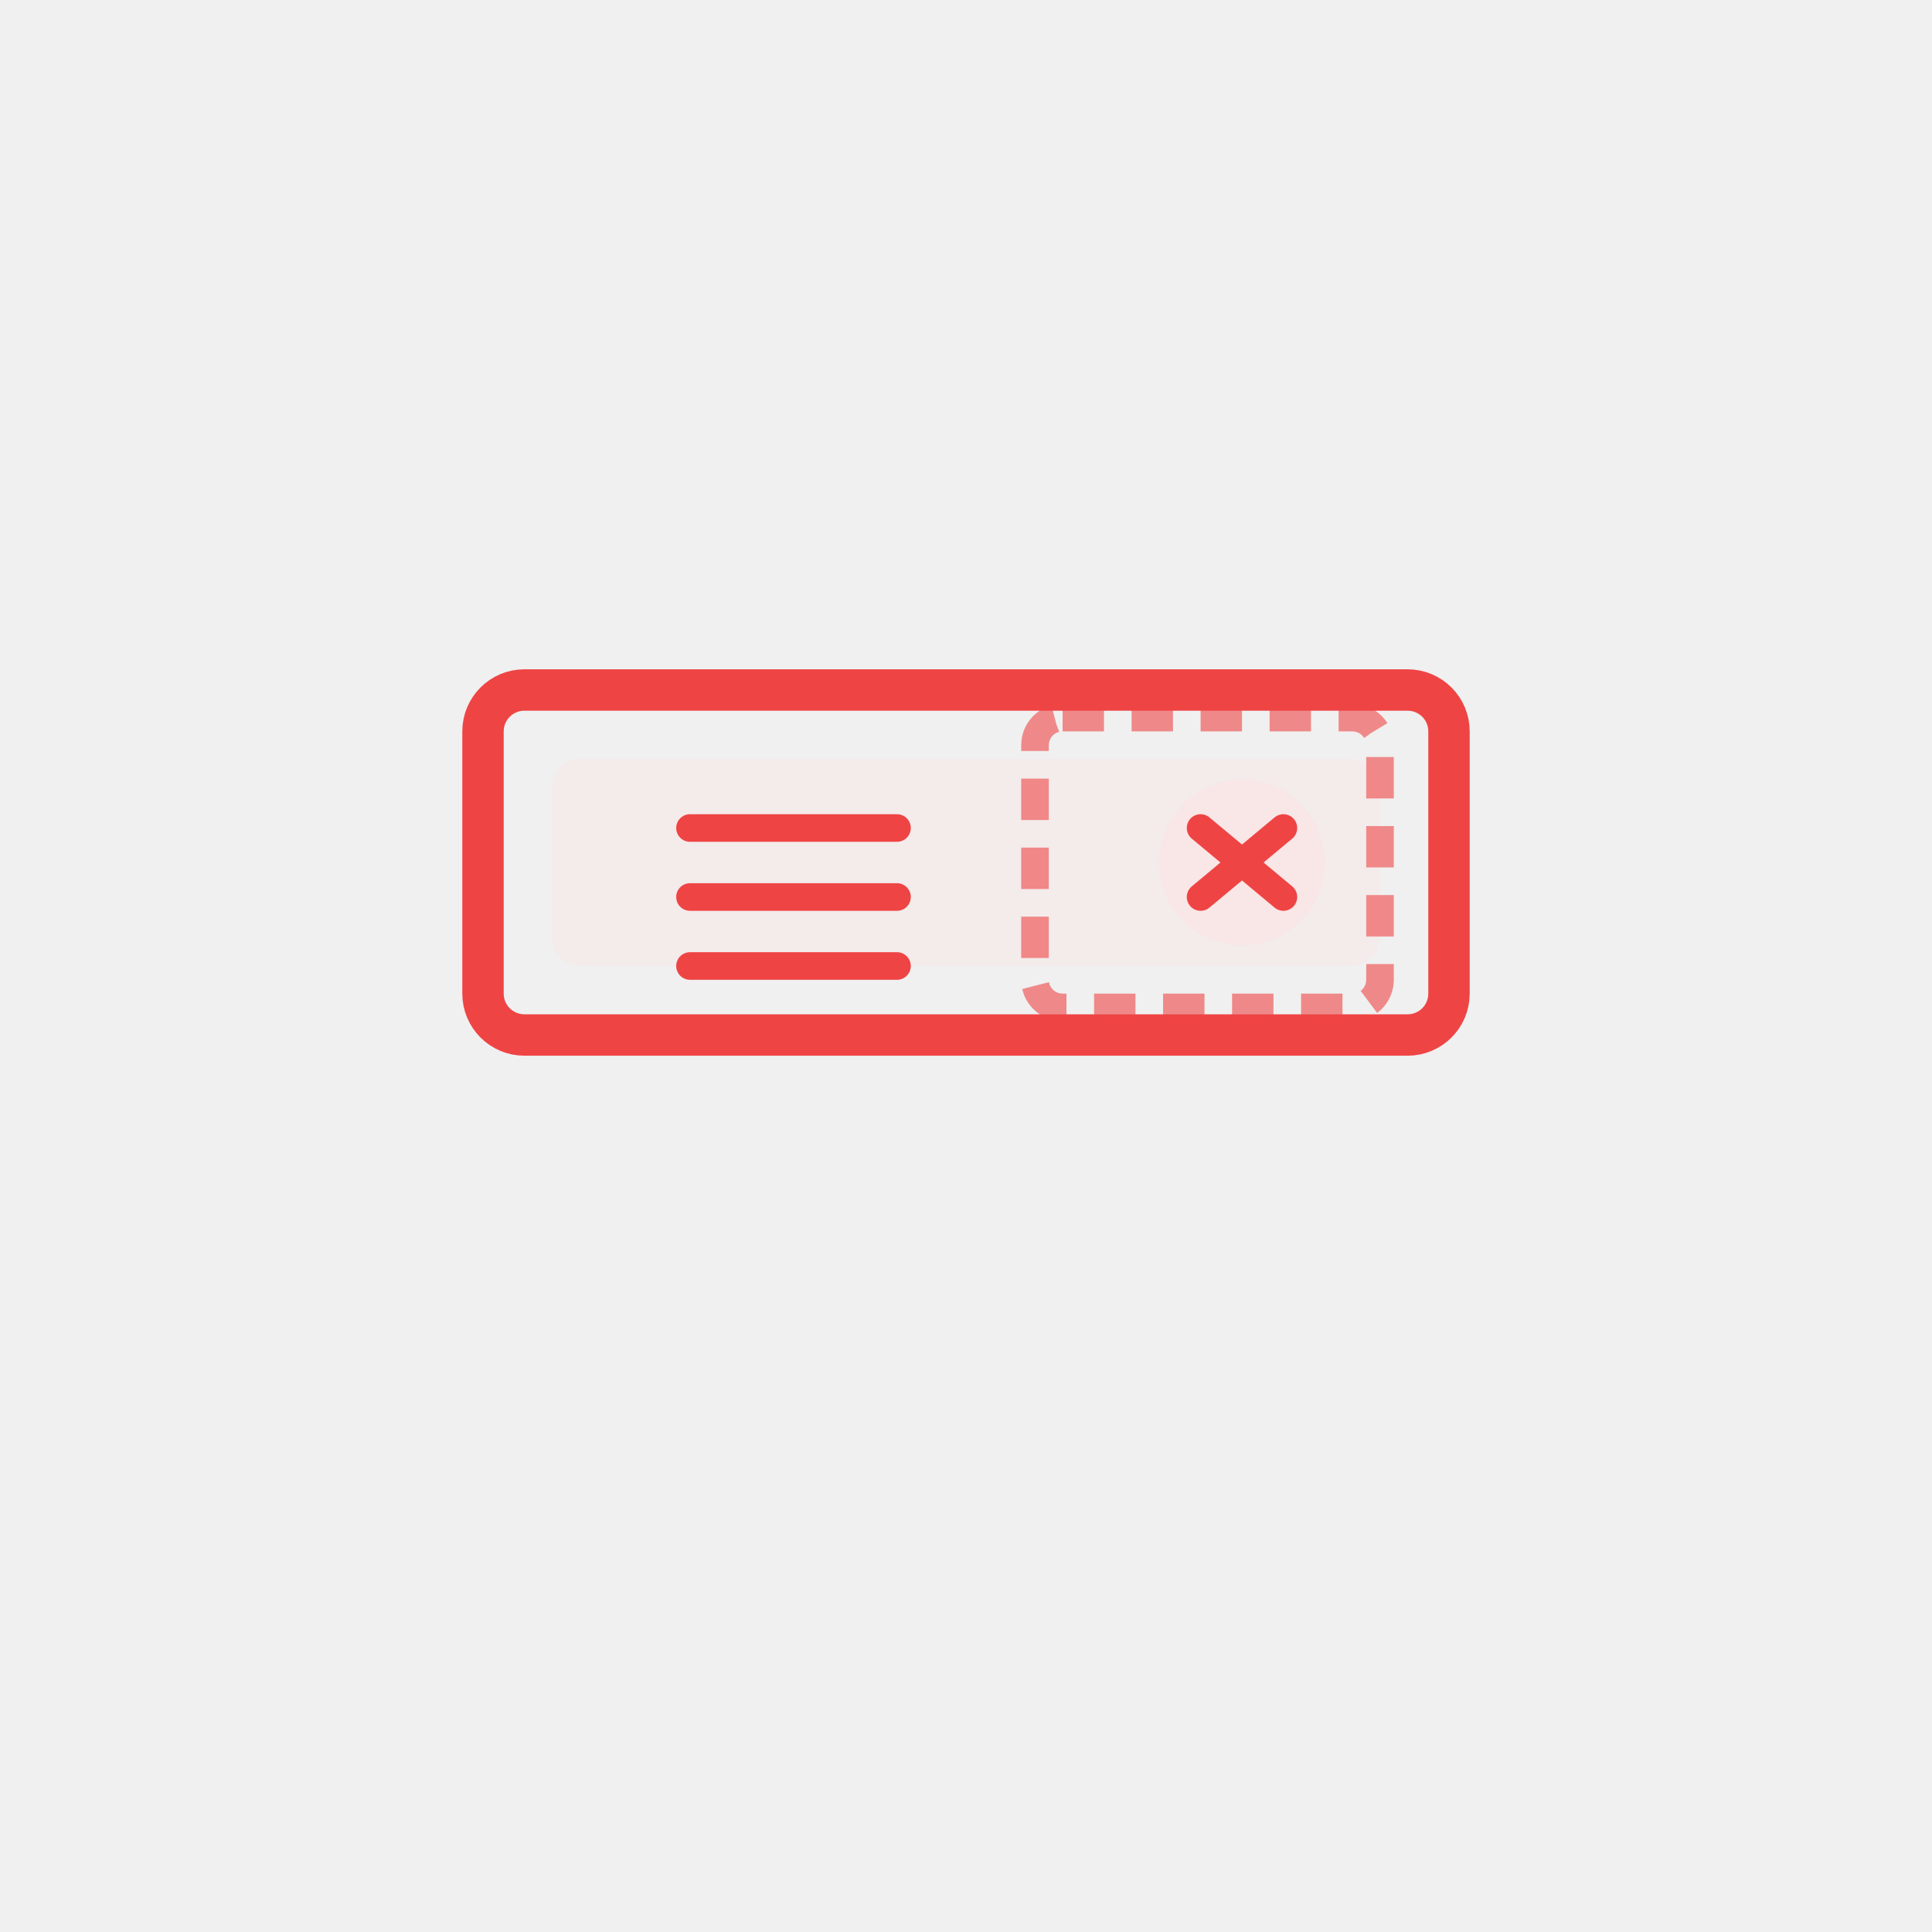
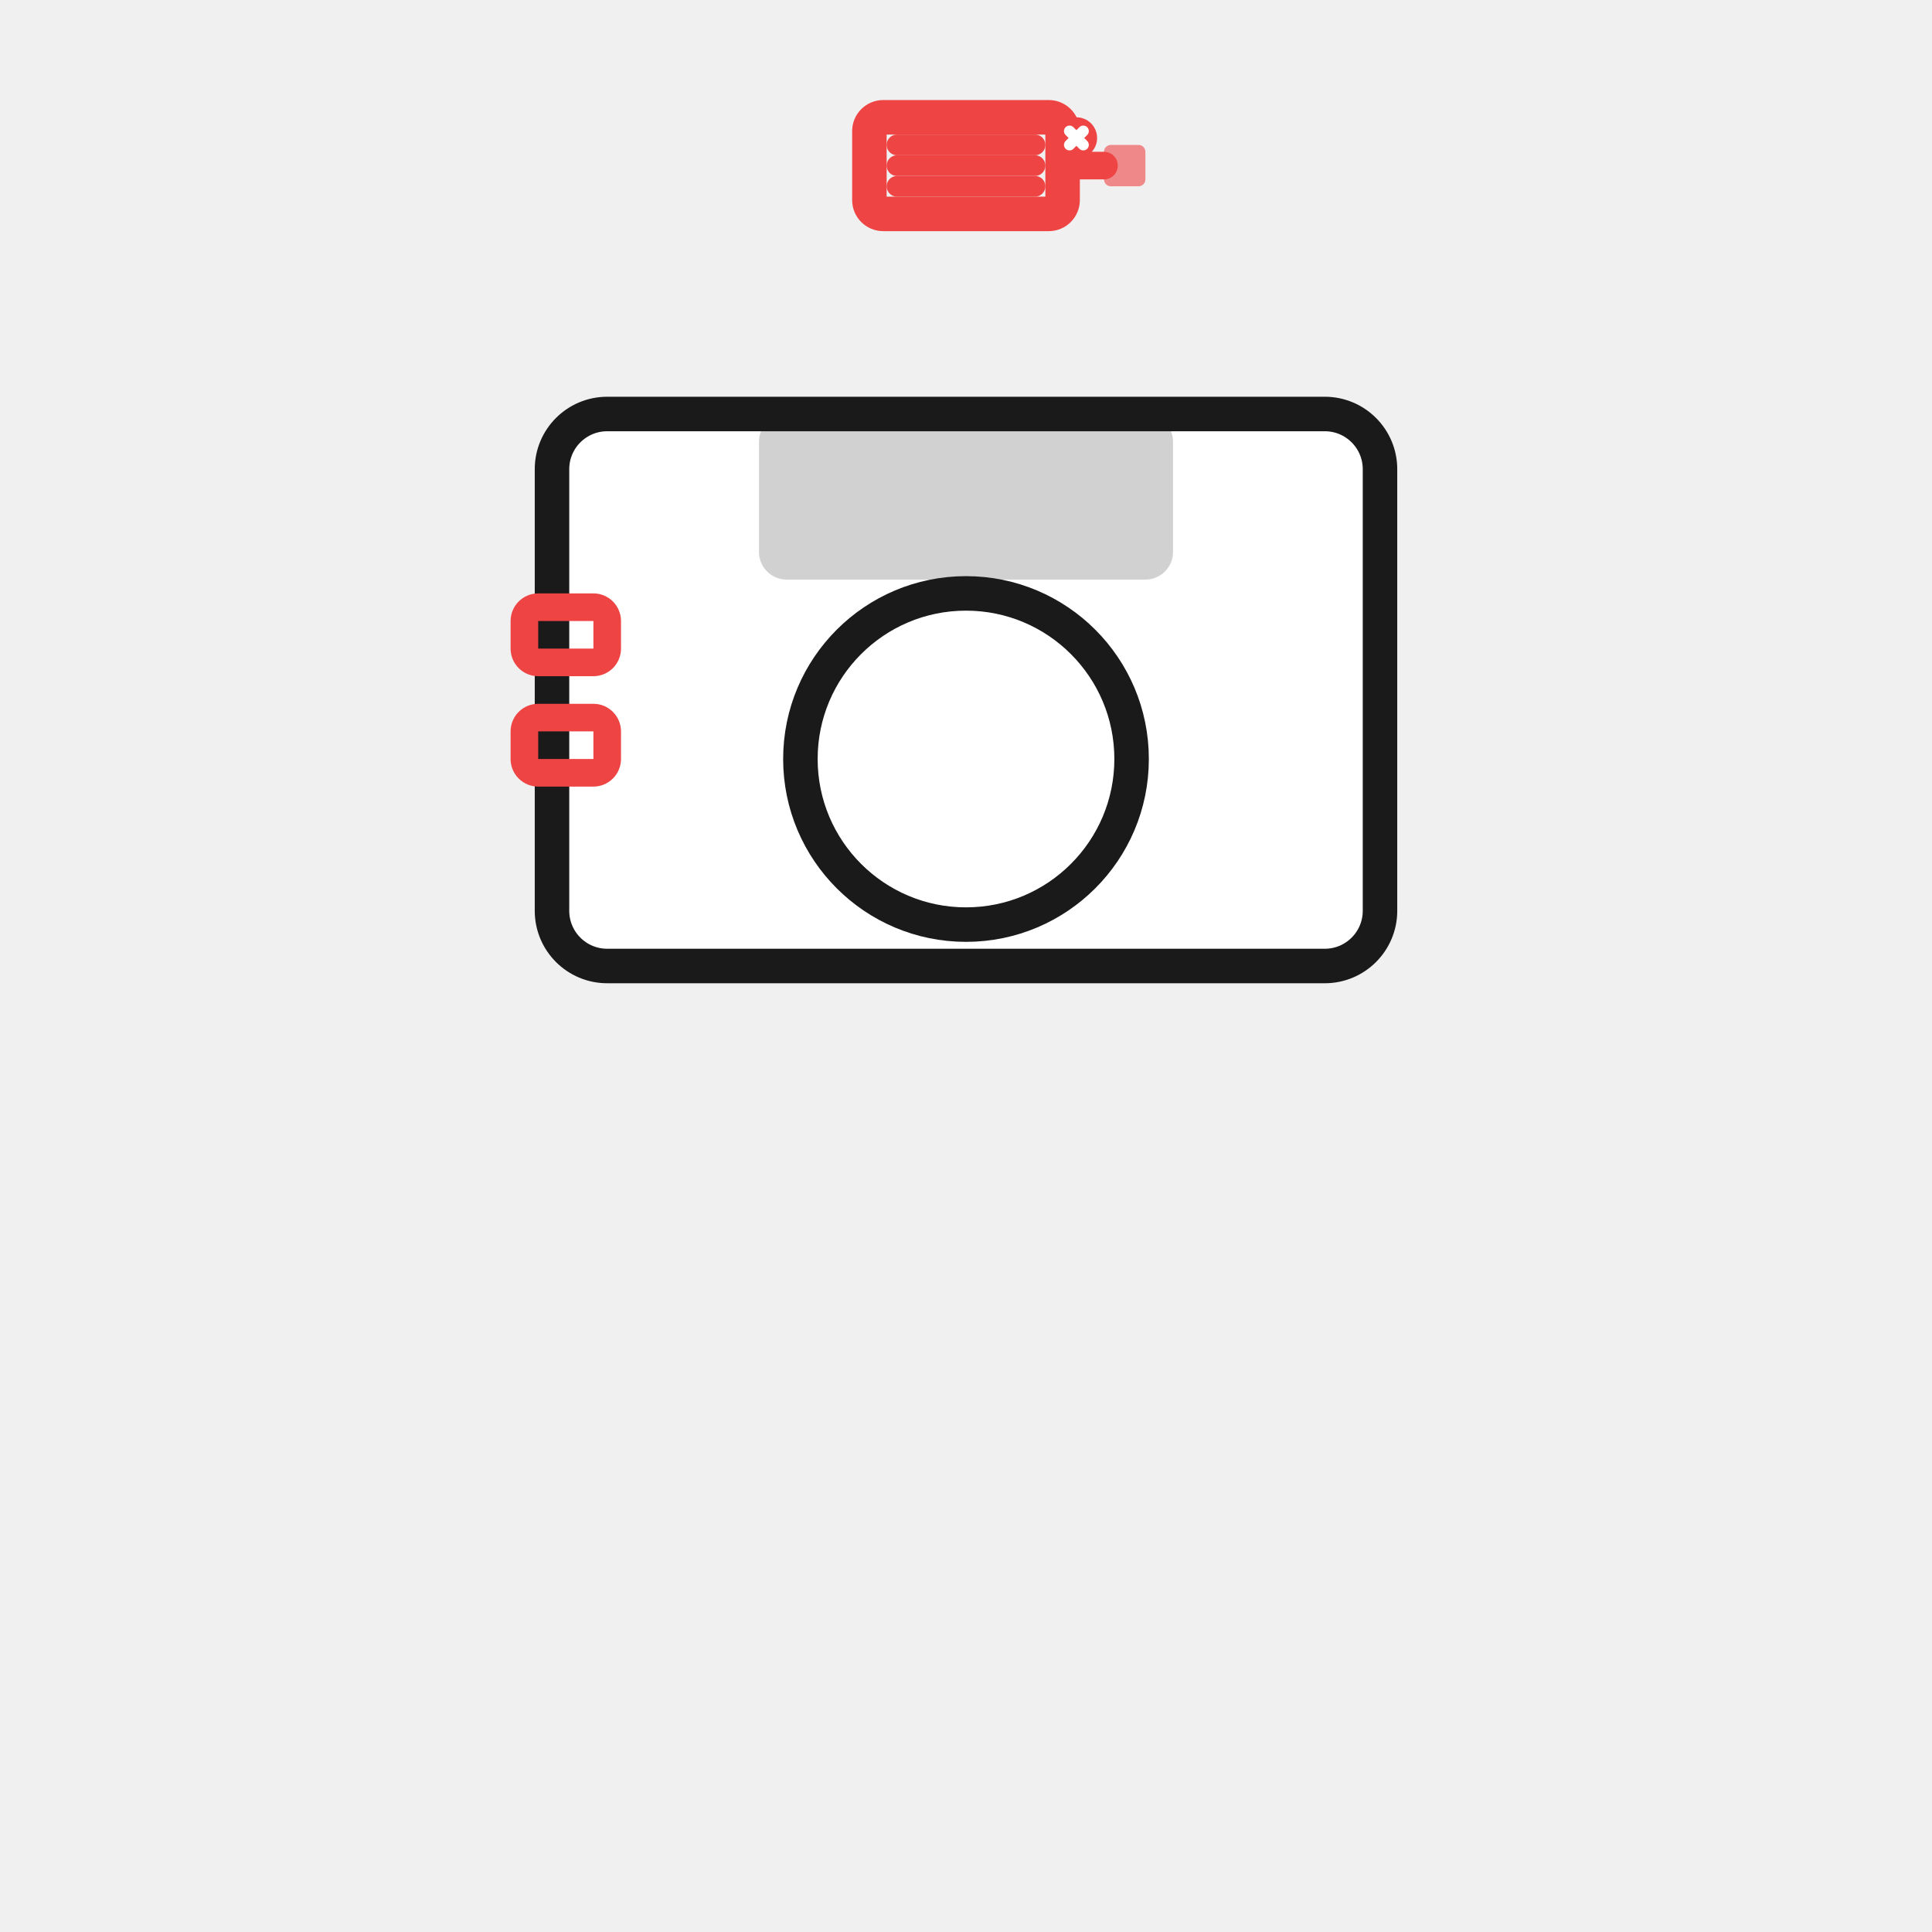
<svg xmlns="http://www.w3.org/2000/svg" viewBox="0 0 140 140" fill="none">
  <style>
    @keyframes connectorError {
      0%, 100% { opacity: 1; }
-       50% { opacity: 0.4; }
+       50% { opacity: 0.6; }
    }
-     .connector { animation: connectorError 1.5s ease-in-out infinite; }
+     .connector-error { animation: connectorError 1.5s ease-in-out infinite; }
  </style>
-   <rect x="35" y="50" width="70" height="25" rx="3" stroke="#ef4444" stroke-width="3" fill="none" />
-   <rect x="40" y="55" width="60" height="15" rx="2" fill="#fee2e2" opacity="0.3" />
-   <line class="connector" x1="50" y1="60" x2="65" y2="60" stroke="#ef4444" stroke-width="2" stroke-linecap="round" />
-   <line class="connector" x1="50" y1="65" x2="65" y2="65" stroke="#ef4444" stroke-width="2" stroke-linecap="round" />
-   <line class="connector" x1="50" y1="70" x2="65" y2="70" stroke="#ef4444" stroke-width="2" stroke-linecap="round" />
-   <circle cx="90" cy="62.5" r="6" fill="#fee2e2" opacity="0.5" />
-   <line x1="87" y1="60" x2="93" y2="65" stroke="#ef4444" stroke-width="2" stroke-linecap="round" />
-   <line x1="93" y1="60" x2="87" y2="65" stroke="#ef4444" stroke-width="2" stroke-linecap="round" />
-   <rect x="75" y="52" width="25" height="21" rx="2" stroke="#ef4444" stroke-width="2" fill="none" stroke-dasharray="3,2" opacity="0.6" />
+   <g transform="translate(70, 50)">
+     <rect x="-30" y="-20" width="60" height="40" rx="4" stroke="#1a1a1a" stroke-width="2.5" fill="#ffffff" />
+     <rect x="-15" y="-20" width="30" height="12" rx="2" fill="#1a1a1a" opacity="0.2" />
+     <circle cx="0" cy="5" r="12" stroke="#1a1a1a" stroke-width="2.5" fill="none" />
+     <rect class="connector-error" x="-32" y="-6" width="6" height="4" rx="1" stroke="#ef4444" stroke-width="2" fill="none" />
+     <rect class="connector-error" x="-32" y="2" width="6" height="4" rx="1" stroke="#ef4444" stroke-width="2" fill="none" />
+     <g transform="translate(0, -38)">
+       <rect x="-7" y="-3.5" width="14" height="7" rx="1" stroke="#ef4444" stroke-width="2.5" fill="none" />
+       <line x1="-5" y1="-1.5" x2="5" y2="-1.5" stroke="#ef4444" stroke-width="1.5" stroke-linecap="round" />
+       <line x1="-5" y1="0" x2="5" y2="0" stroke="#ef4444" stroke-width="1.5" stroke-linecap="round" />
+       <line x1="-5" y1="1.5" x2="5" y2="1.5" stroke="#ef4444" stroke-width="1.5" stroke-linecap="round" />
+       <line x1="7" y1="0" x2="10" y2="0" stroke="#ef4444" stroke-width="2" stroke-linecap="round" />
+       <rect x="10" y="-1.5" width="3" height="3" rx="0.5" fill="#ef4444" opacity="0.6" />
+       <circle class="connector-error" cx="8" cy="-2" r="1.5" fill="#ef4444" />
+       <line x1="7.5" y1="-2.5" x2="8.5" y2="-1.5" stroke="#ffffff" stroke-width="0.8" stroke-linecap="round" />
+       <line x1="8.5" y1="-2.5" x2="7.5" y2="-1.5" stroke="#ffffff" stroke-width="0.8" stroke-linecap="round" />
+     </g>
+   </g>
</svg>
